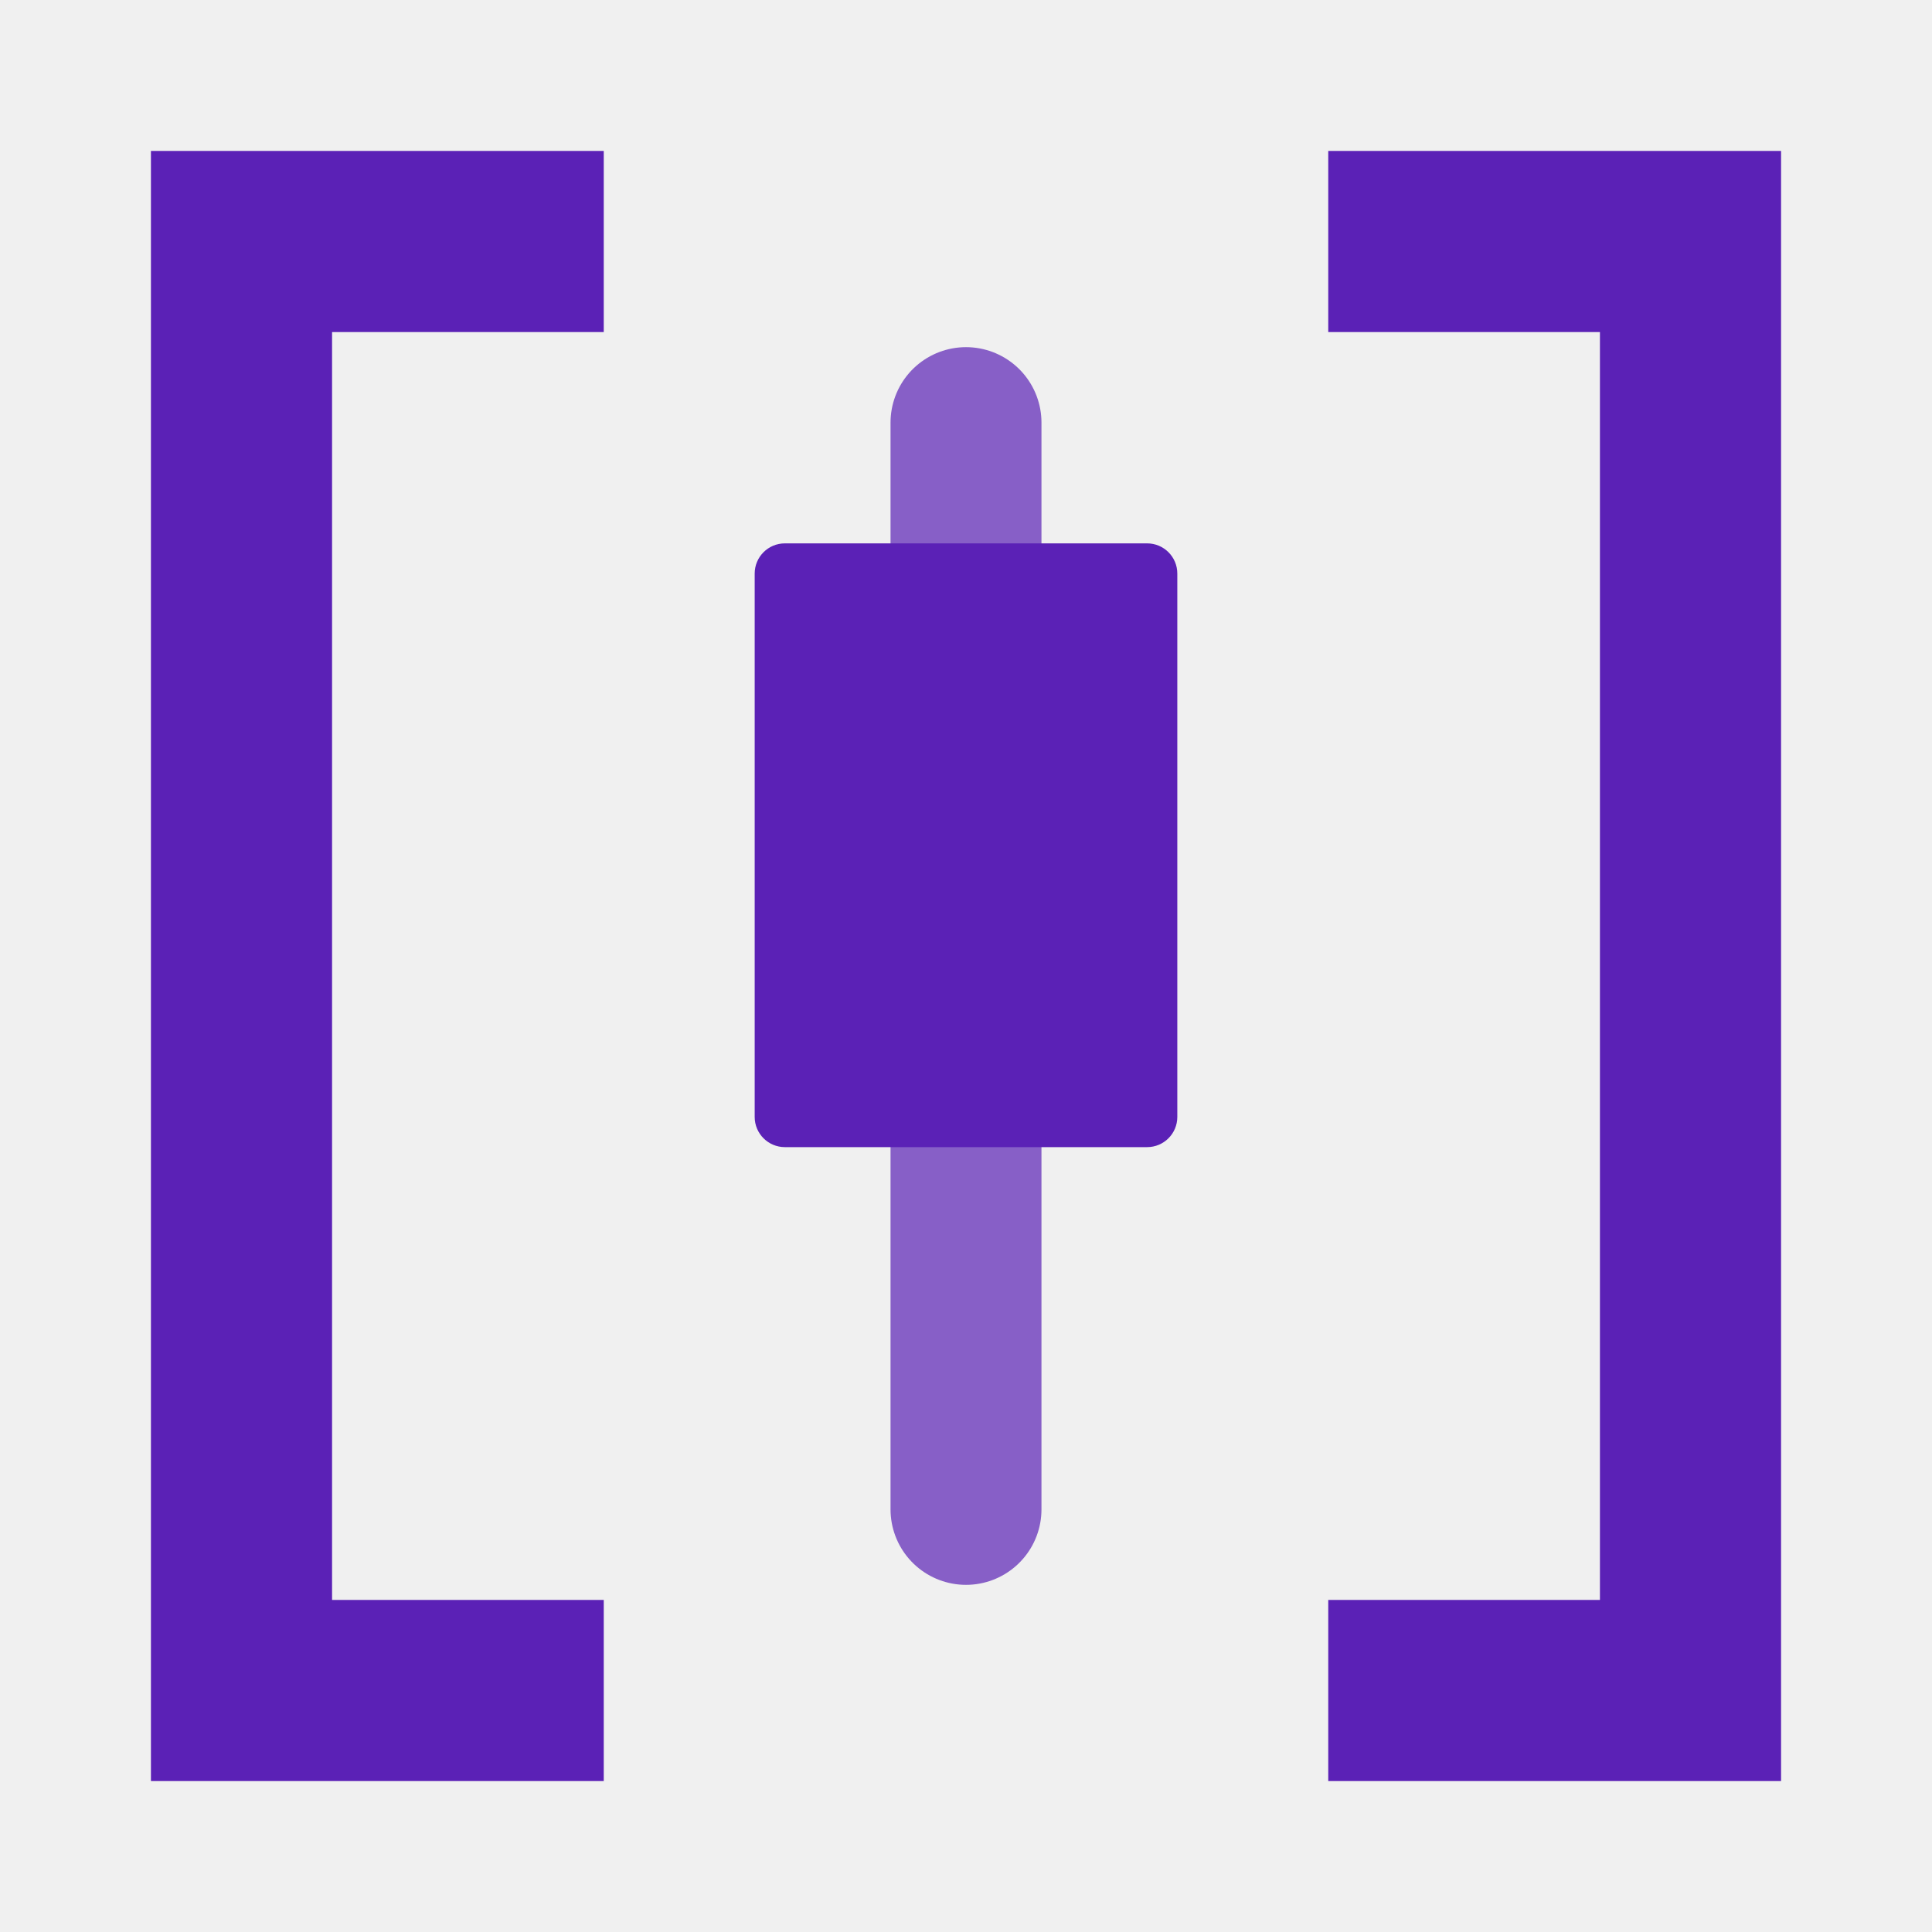
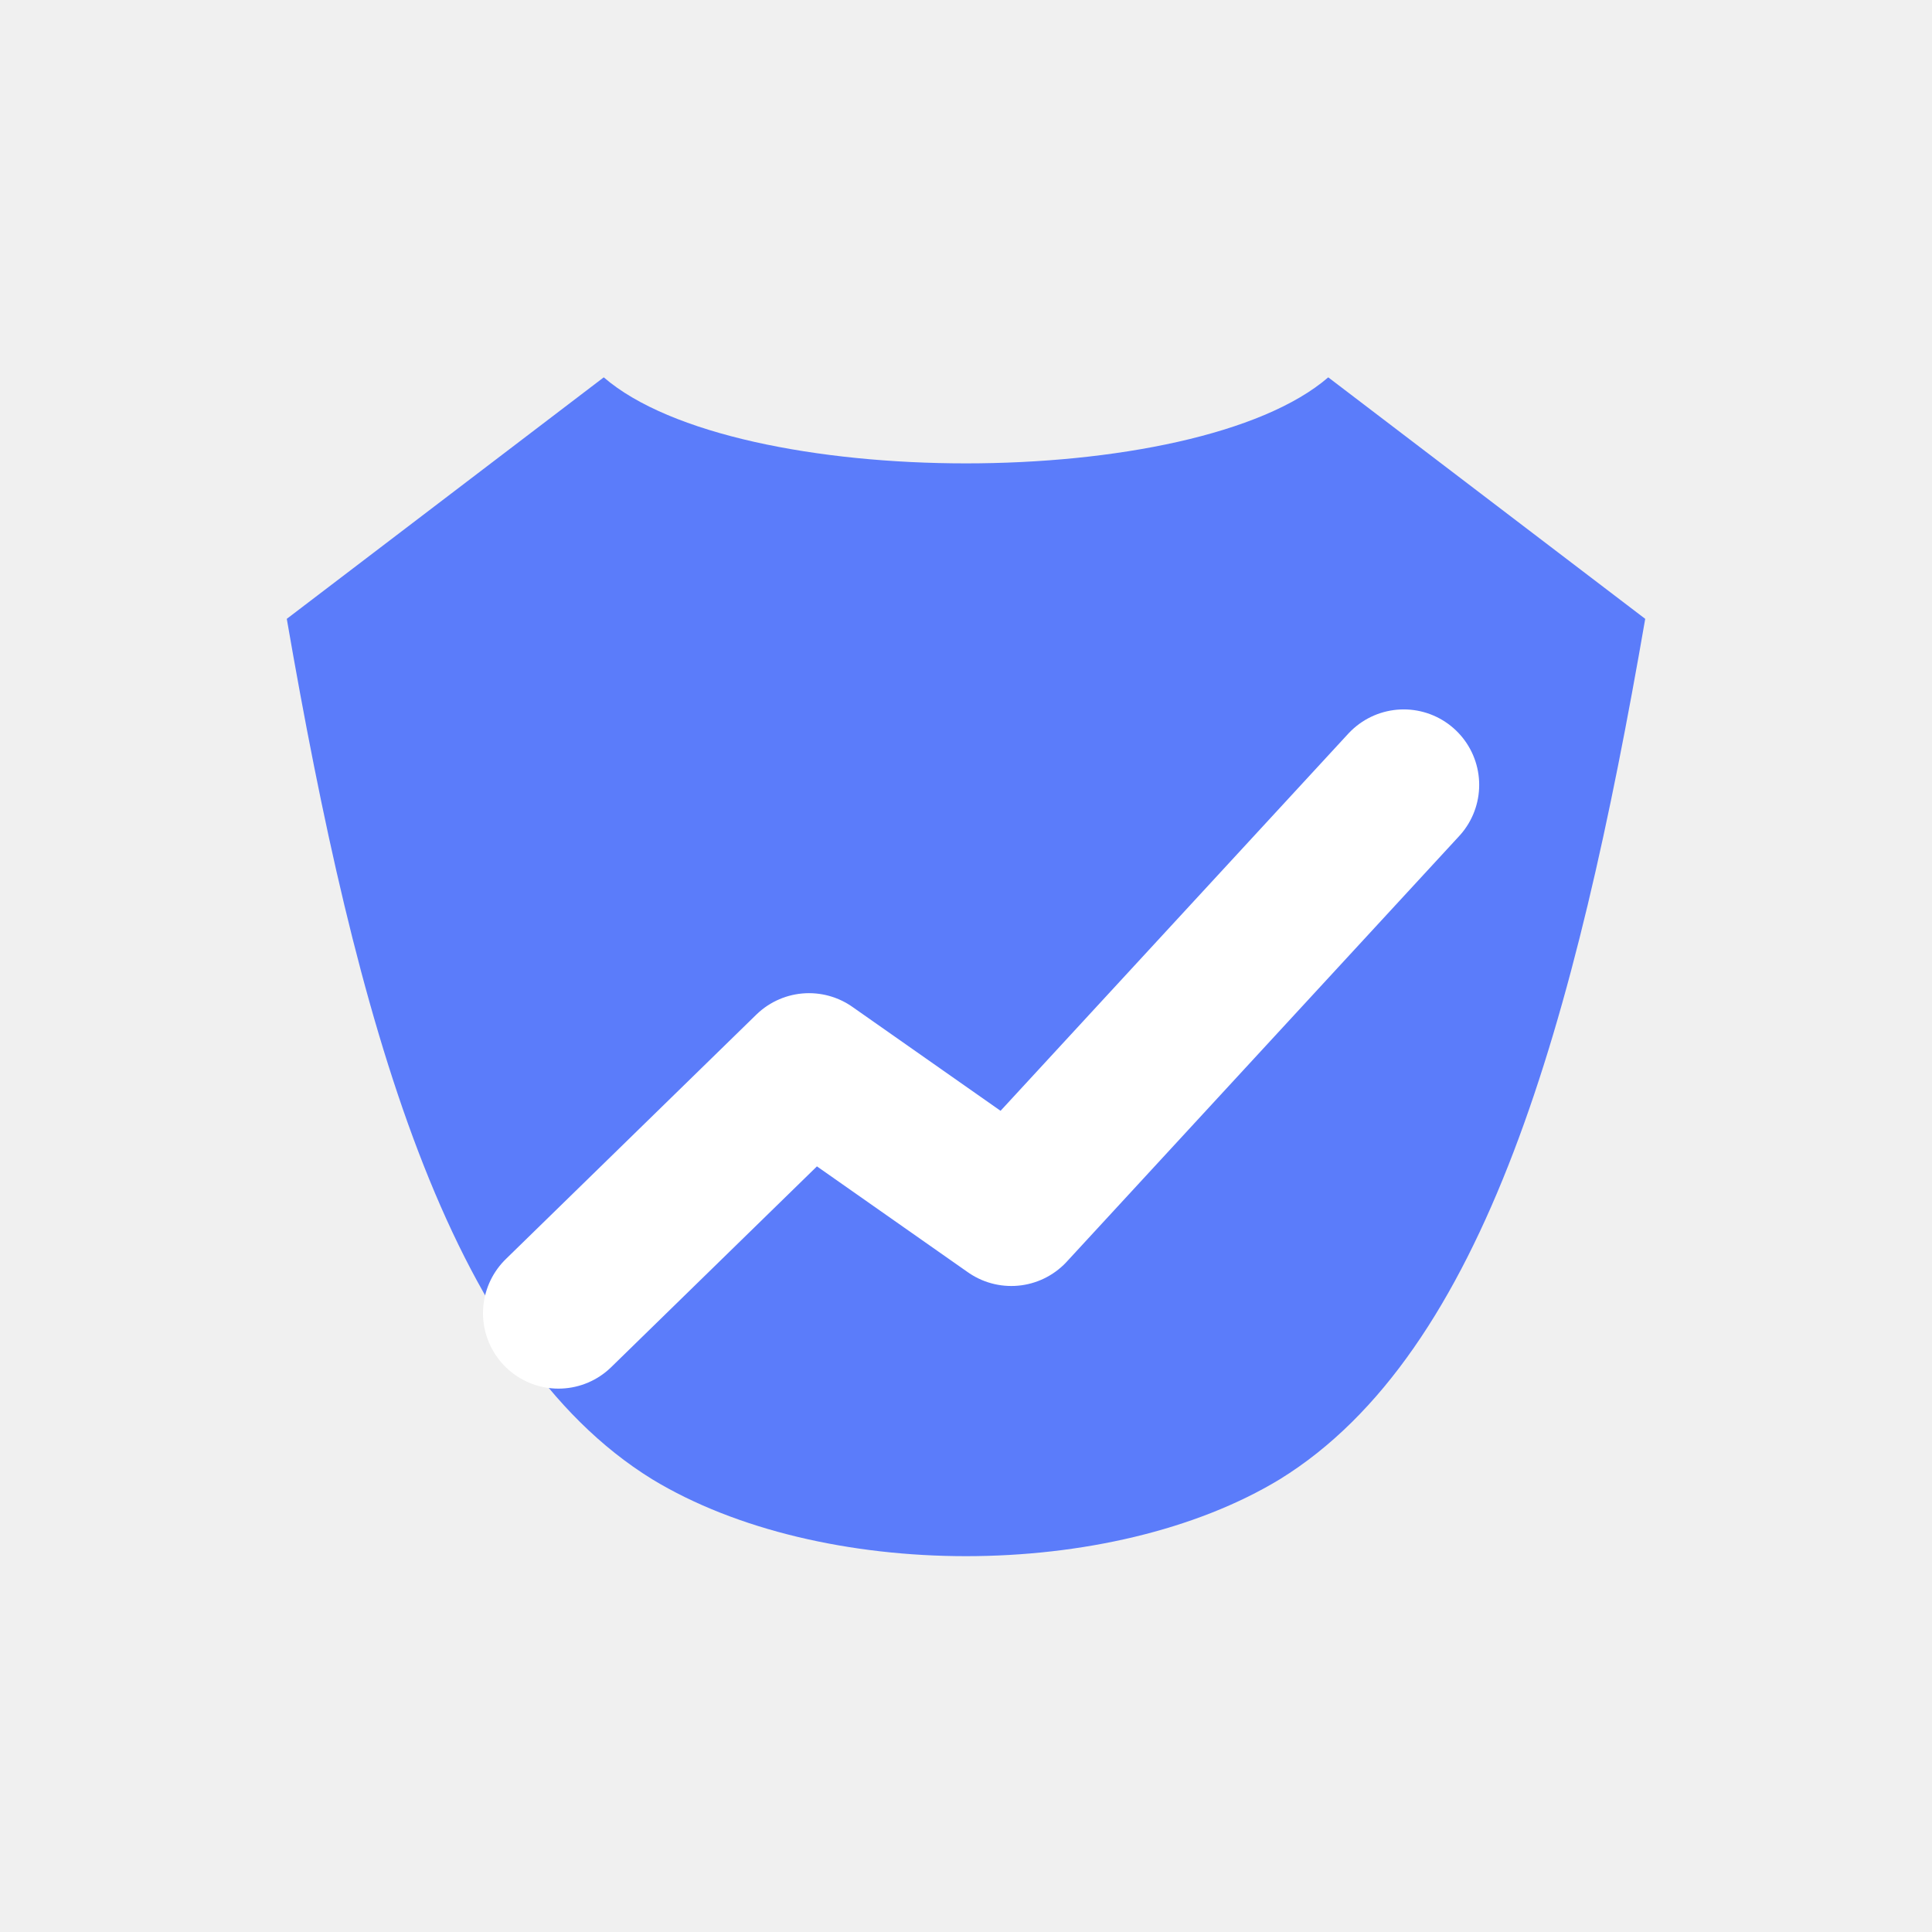
<svg xmlns="http://www.w3.org/2000/svg" viewBox="0 0 32 32" fill="none">
-   <path d="M10 4 L4 4 L4 28 L10 28" stroke="#5B21B6" stroke-width="3" stroke-linejoin="miter" />
-   <path d="M22 4 L28 4 L28 28 L22 28" stroke="#5B21B6" stroke-width="3" stroke-linejoin="miter" />
-   <line x1="16" y1="7" x2="16" y2="25" stroke="#5B21B6" stroke-width="2.5" stroke-linecap="round" stroke-opacity="0.7" />
-   <rect x="12.5" y="9" width="7" height="10" fill="#5B21B6" rx="0.5" />
+   <path d="M4.75 10.25 10 6.25c2.2 1.9 9.8 1.9 12 0l5.25 4c-1.15 6.65-2.65 12.15-6.05 14.25-2.8 1.7-7.6 1.7-10.4 0-3.4-2.1-4.9-7.6-6.05-14.25Z" fill="#5B7CFA" />
+   <path d="m9.25 21.75 4.15-4.05 3.35 2.35 6.5-7.05" stroke="#fff" stroke-width="2.5" stroke-linecap="round" stroke-linejoin="round" />
</svg>
